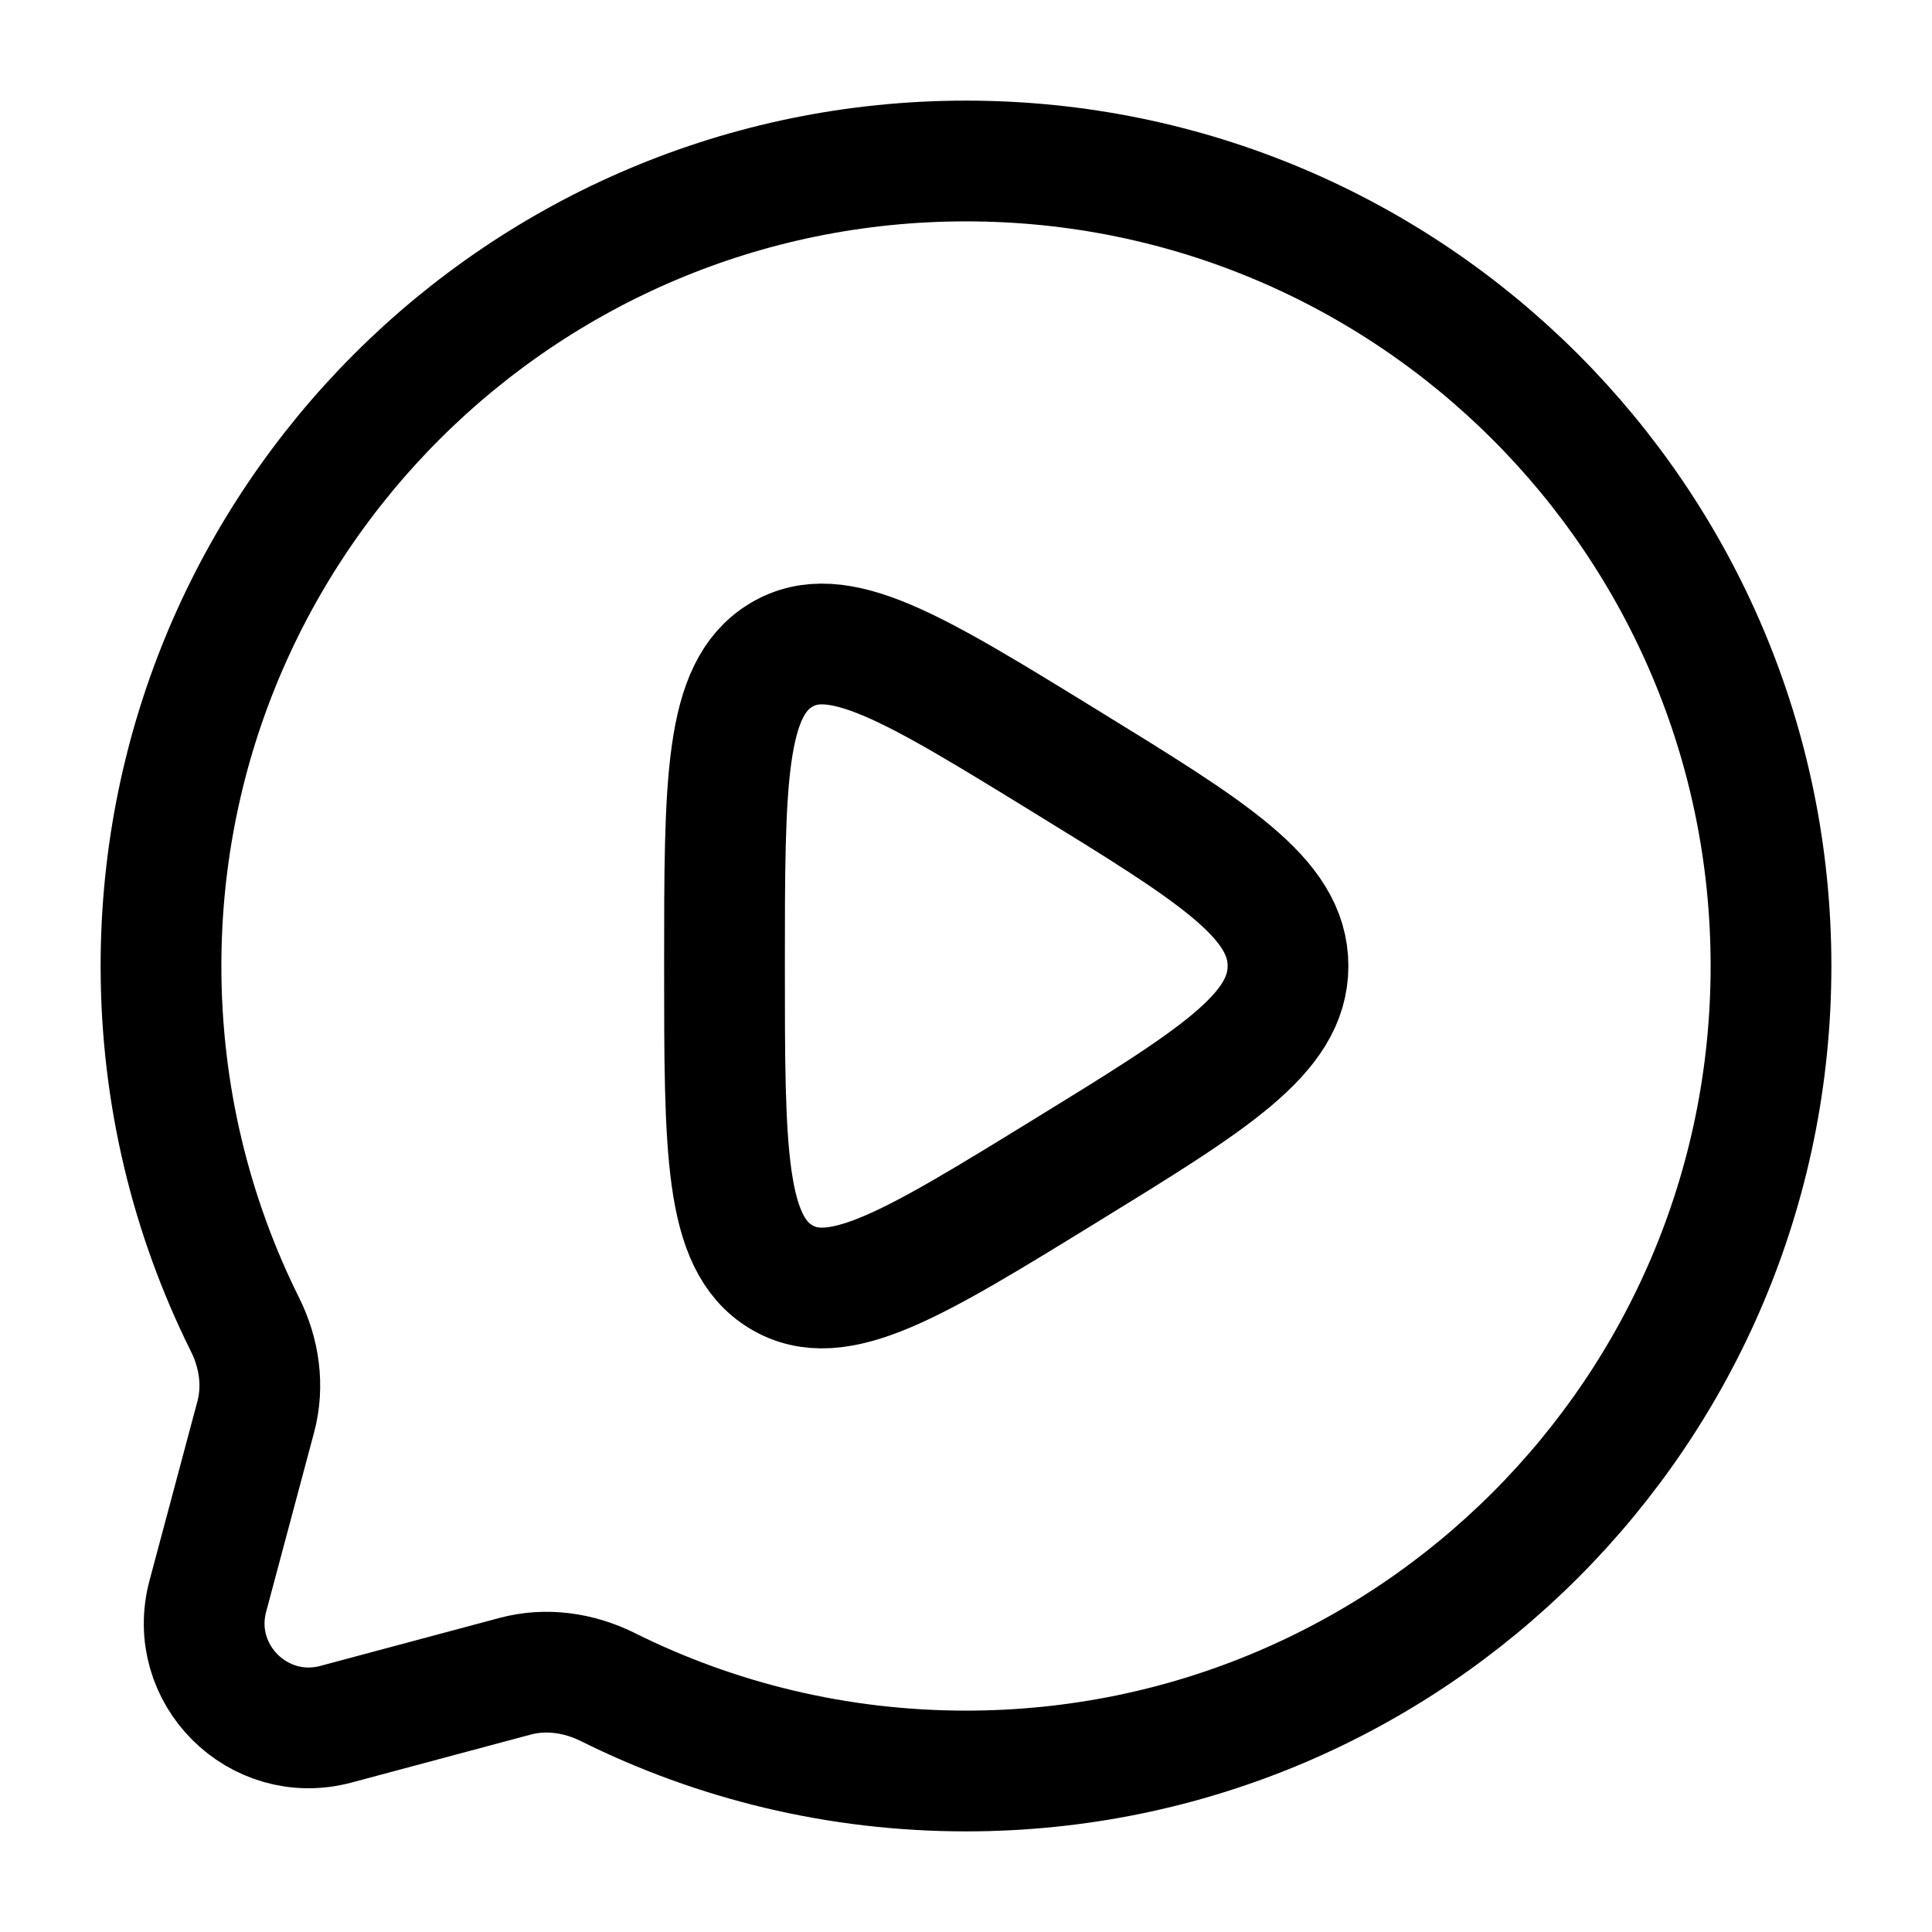
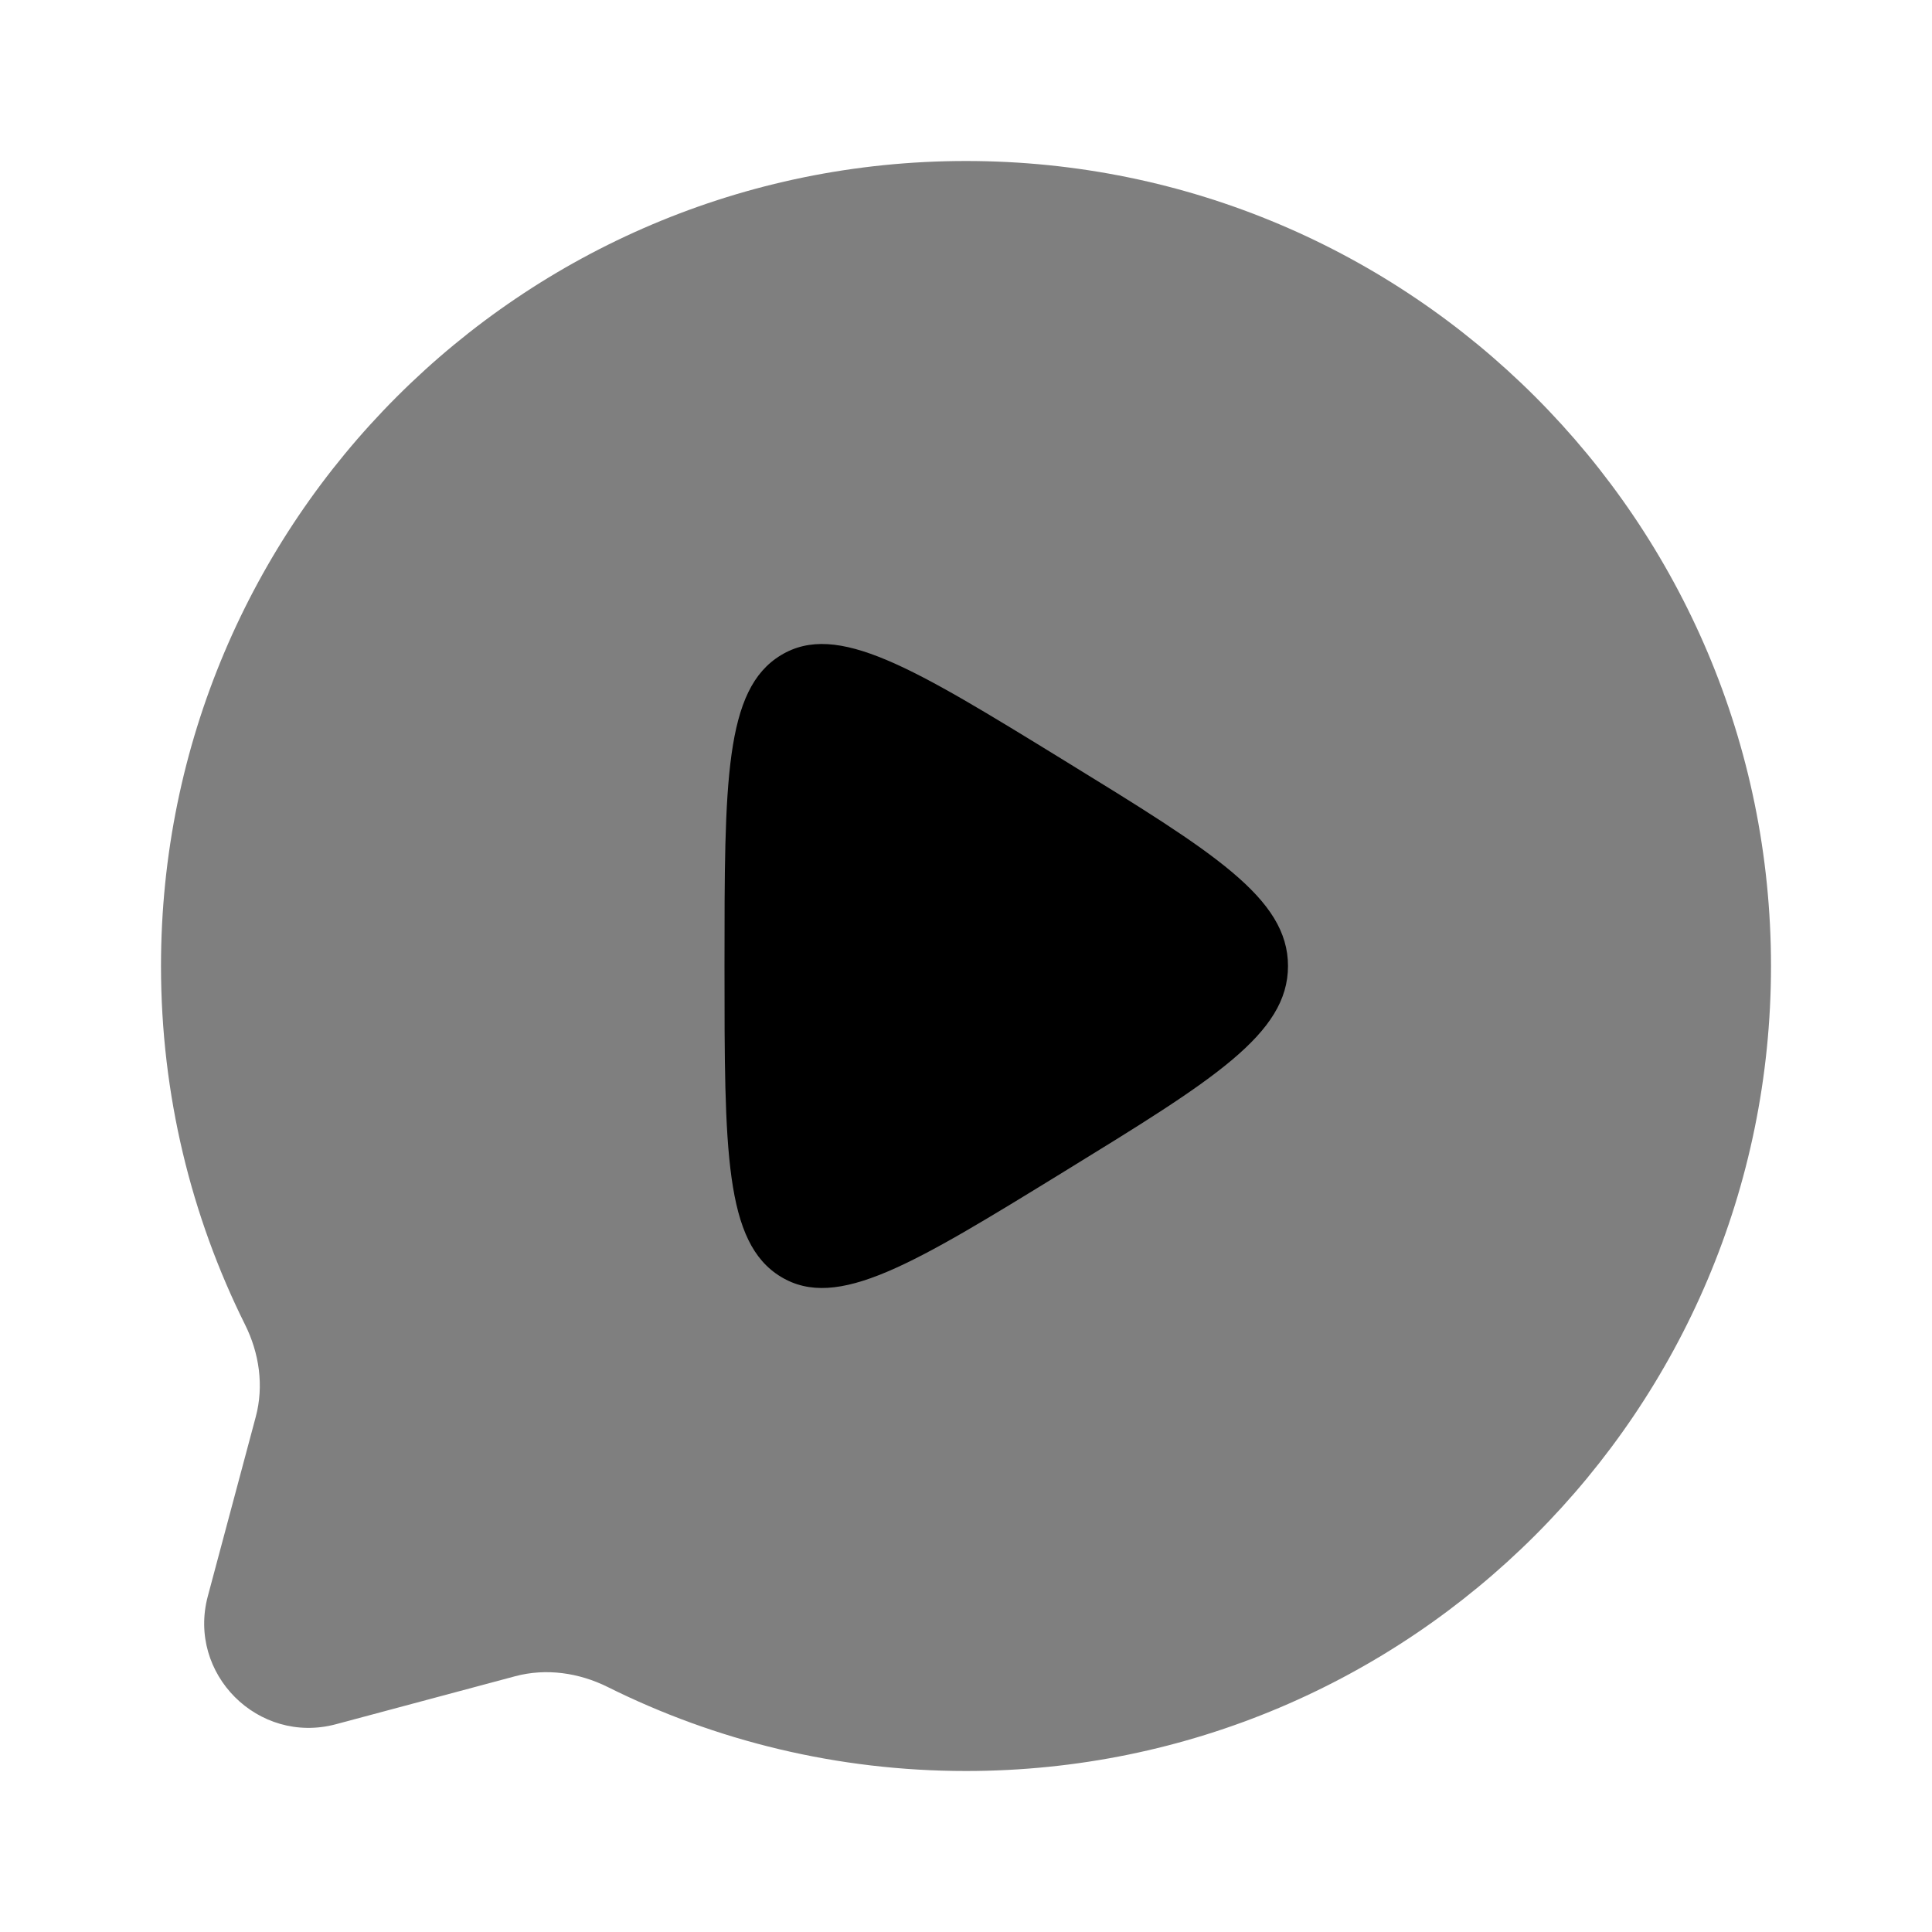
<svg xmlns="http://www.w3.org/2000/svg" viewBox="0 0 24 24" fill="none">
-   <path d="M12 22C17.523 22 22 17.523 22 12C22 6.477 17.523 2 12 2C6.477 2 2 6.477 2 12C2 13.6 2.376 15.112 3.043 16.453C3.221 16.809 3.28 17.216 3.177 17.601L2.582 19.827C2.323 20.793 3.207 21.677 4.173 21.419L6.399 20.823C6.784 20.72 7.191 20.779 7.548 20.956C8.888 21.624 10.4 22 12 22Z" stroke="currentColor" stroke-width="1.5" />
-   <path d="M16 12C16 11.155 15.073 10.586 13.22 9.447C11.341 8.292 10.401 7.715 9.701 8.139C9 8.563 9 9.709 9 12C9 14.291 9 15.437 9.701 15.861C10.401 16.285 11.341 15.708 13.22 14.553C15.073 13.414 16 12.845 16 12Z" stroke="currentColor" stroke-width="1.5" stroke-linecap="round" />
+   <path opacity="0.5" d="M12 22C17.523 22 22 17.523 22 12C22 6.477 17.523 2 12 2C6.477 2 2 6.477 2 12C2 13.6 2.376 15.112 3.043 16.453C3.221 16.809 3.28 17.216 3.177 17.601L2.582 19.827C2.323 20.793 3.207 21.677 4.173 21.419L6.399 20.823C6.784 20.72 7.191 20.779 7.548 20.956C8.888 21.624 10.4 22 12 22Z" fill="currentColor" />
+   <path d="M13.22 9.447C15.073 10.586 16 11.155 16 12C16 12.845 15.073 13.414 13.22 14.553C11.341 15.708 10.401 16.285 9.701 15.861C9 15.437 9 14.291 9 12C9 9.709 9 8.563 9.701 8.139C10.401 7.715 11.341 8.292 13.22 9.447Z" fill="currentColor" />
</svg>
